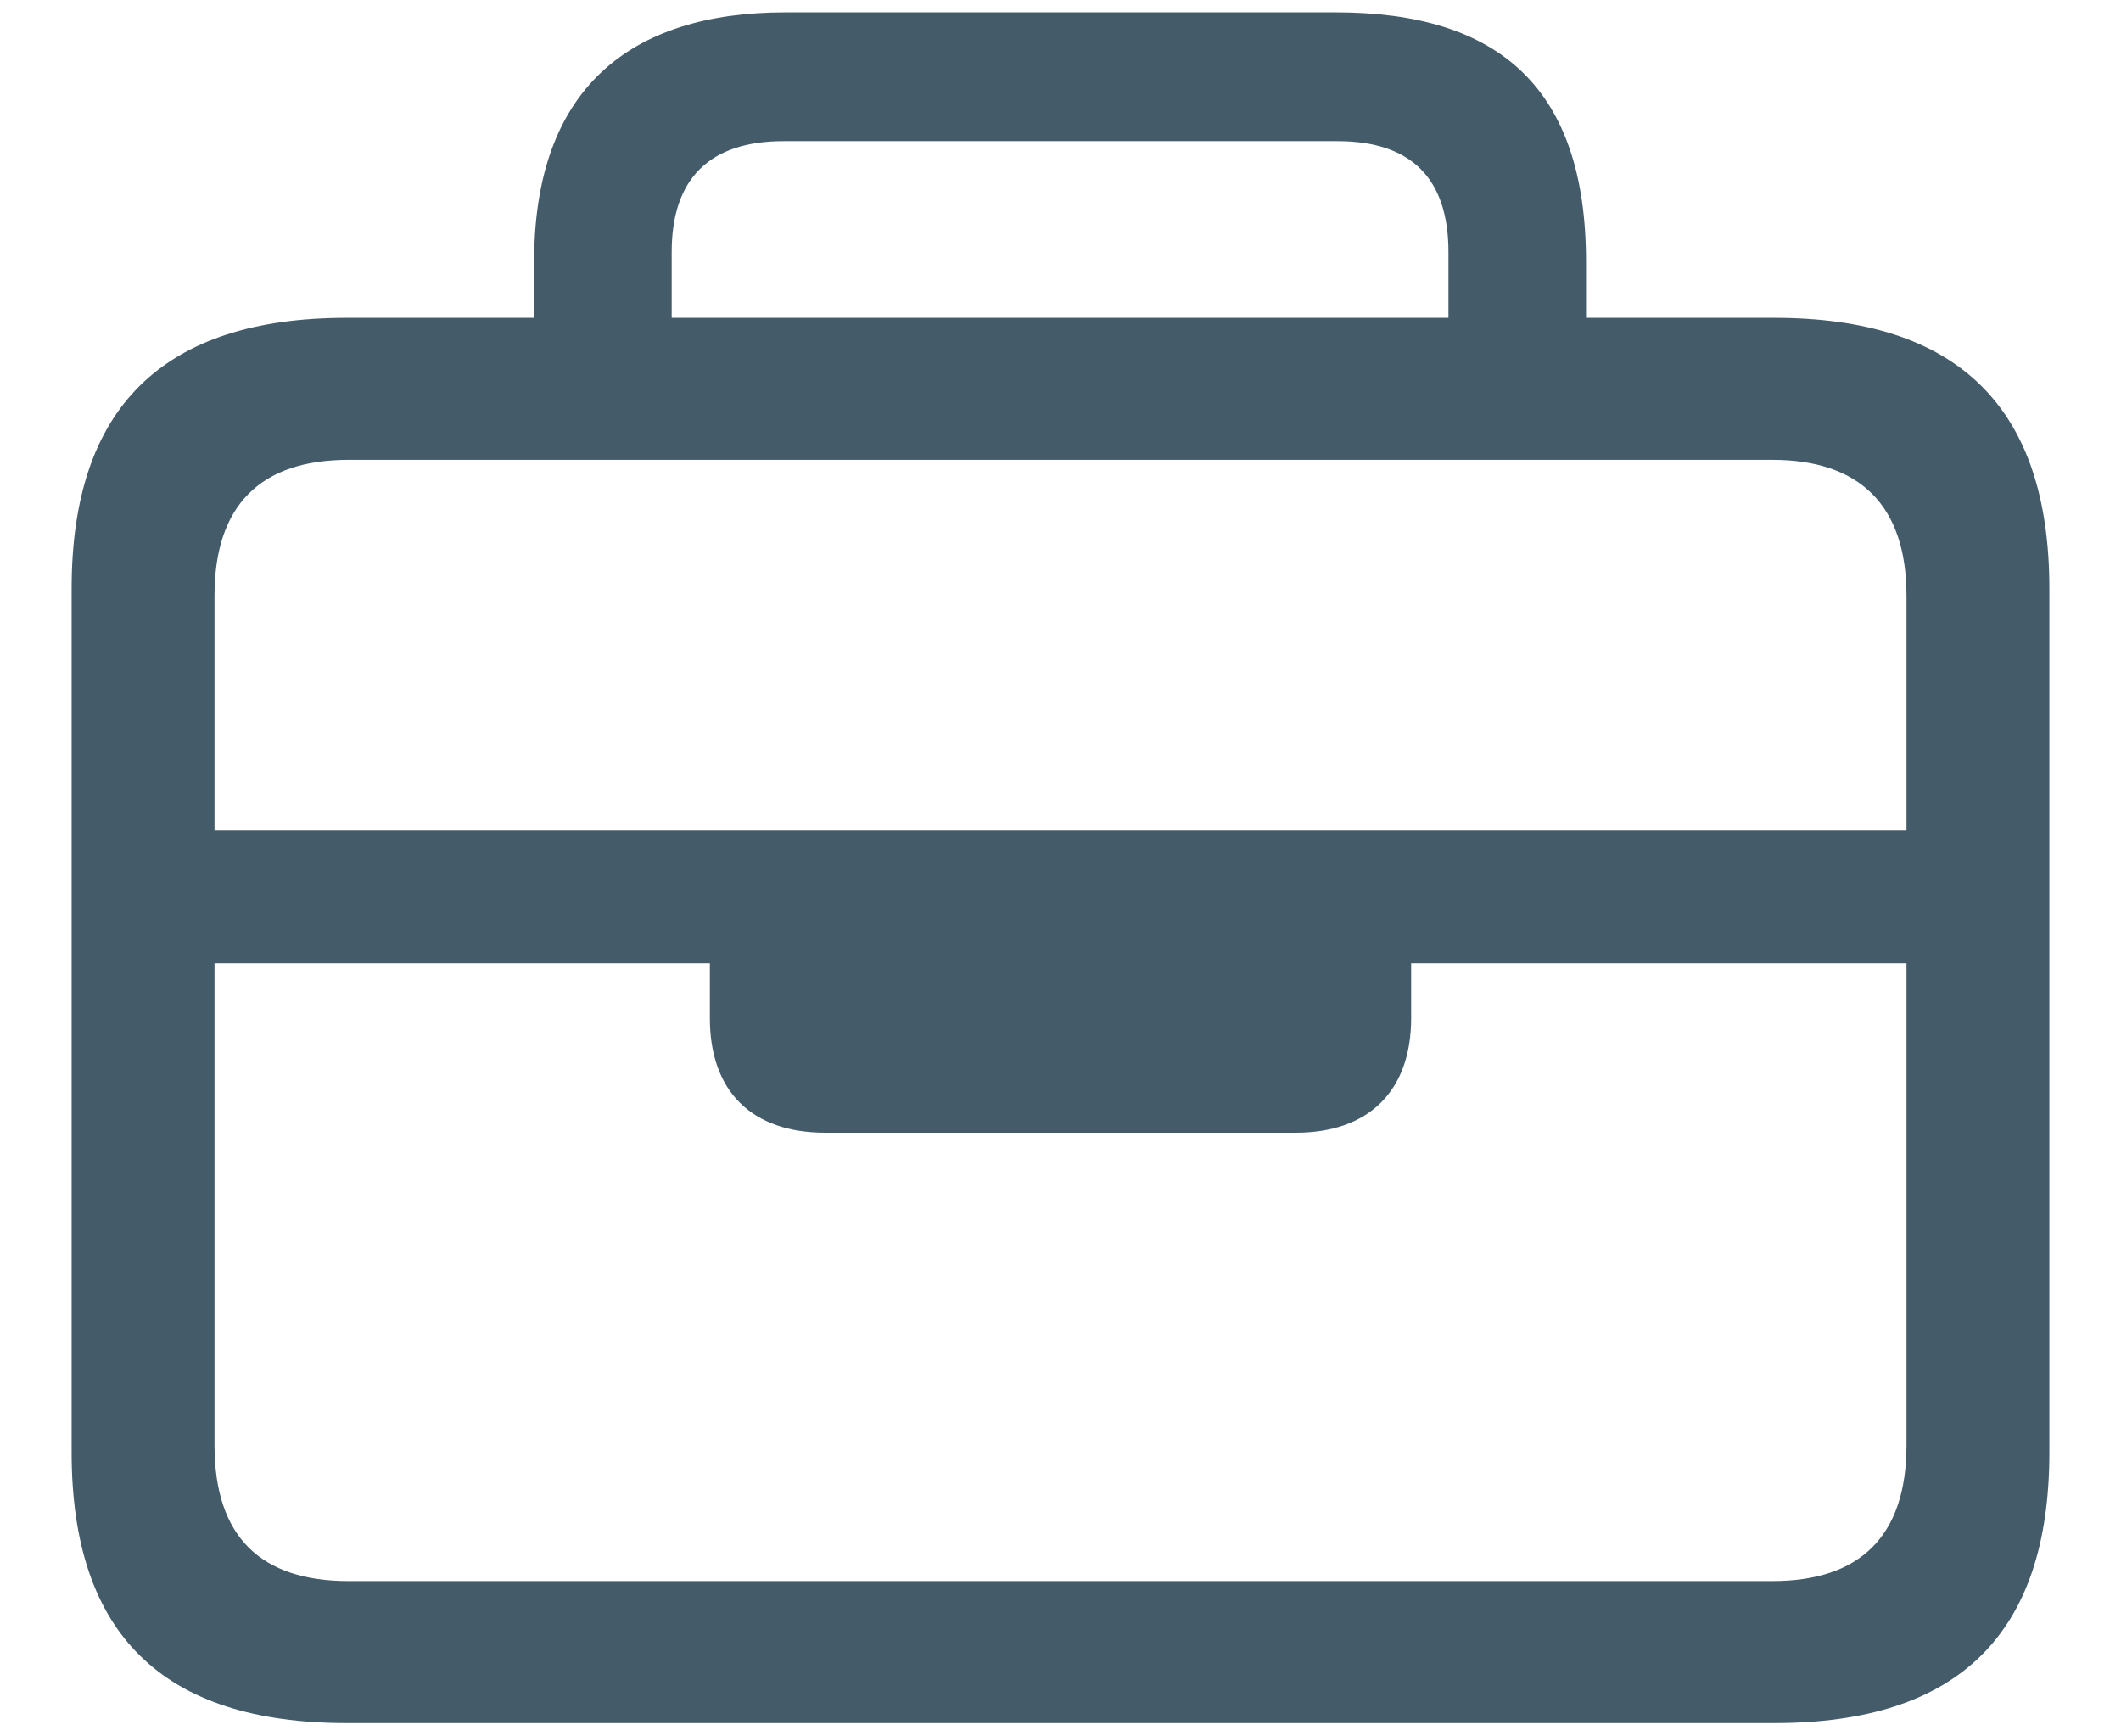
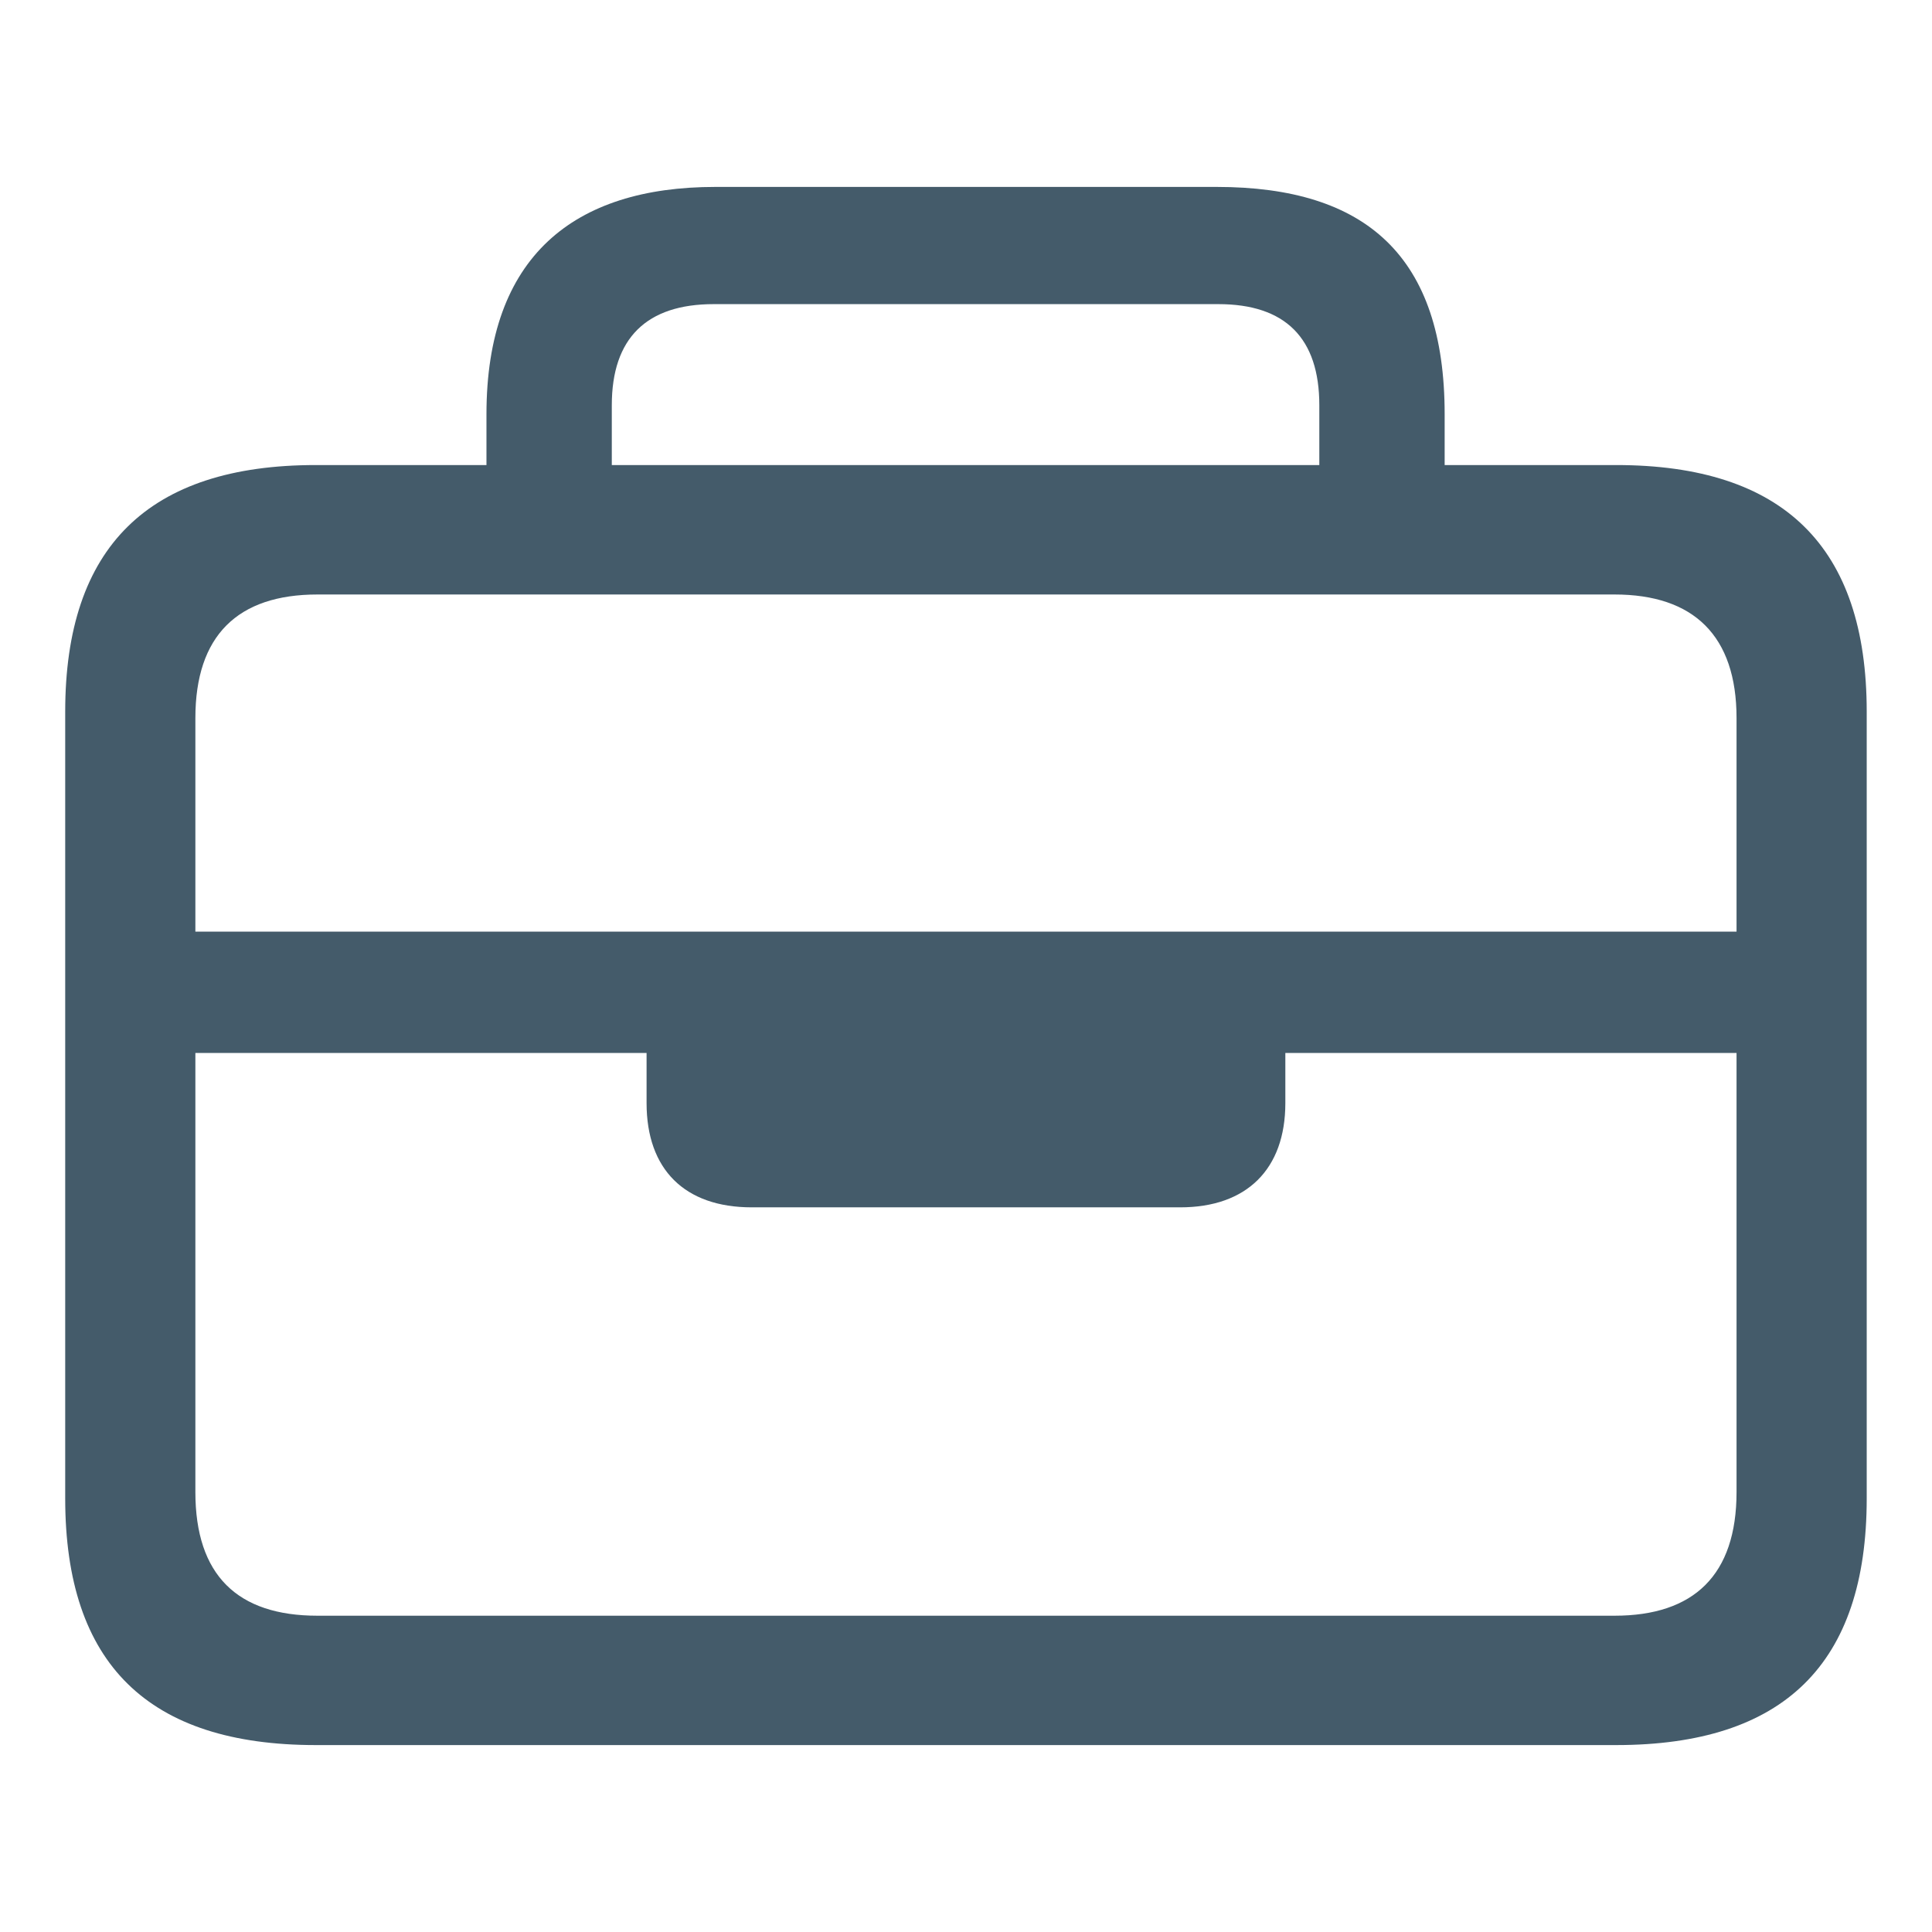
- <svg xmlns="http://www.w3.org/2000/svg" width="22" height="18" viewBox="0 0 22 18" fill="none">
-   <path d="M3.597 17.871H18.403C20.309 17.871 21.257 16.951 21.257 15.063V6.104C21.257 4.226 20.309 3.296 18.403 3.296H16.451V2.716C16.451 0.92 15.558 0.128 13.854 0.128H8.146C6.534 0.128 5.54 0.92 5.54 2.716V3.296H3.597C1.691 3.296 0.743 4.226 0.743 6.104V15.063C0.743 16.951 1.691 17.871 3.597 17.871ZM6.967 2.614C6.967 1.85 7.363 1.464 8.127 1.464H13.873C14.637 1.464 15.024 1.85 15.024 2.614V3.296H6.967V2.614ZM2.225 6.178C2.225 5.239 2.704 4.769 3.615 4.769H18.384C19.287 4.769 19.775 5.239 19.775 6.178V8.609H2.225V6.178ZM3.615 16.398C2.704 16.398 2.225 15.938 2.225 14.989V9.99H7.363V10.561C7.363 11.316 7.796 11.748 8.56 11.748H13.44C14.195 11.748 14.637 11.316 14.637 10.561V9.99H19.775V14.989C19.775 15.938 19.287 16.398 18.384 16.398H3.615Z" fill="#445B6A" />
+ <svg xmlns="http://www.w3.org/2000/svg" width="24" height="24" viewBox="0 0 24 24" fill="none">
+   <path d="M3.924 21.678H20.076C22.155 21.678 23.189 20.674 23.189 18.614V8.841C23.189 6.792 22.155 5.777 20.076 5.777H17.946V5.145C17.946 3.186 16.972 2.322 15.114 2.322H8.886C7.128 2.322 6.043 3.186 6.043 5.145V5.777H3.924C1.845 5.777 0.81 6.792 0.81 8.841V18.614C0.81 20.674 1.845 21.678 3.924 21.678ZM7.6 5.034C7.6 4.2 8.032 3.778 8.866 3.778H15.134C15.967 3.778 16.389 4.2 16.389 5.034V5.777H7.6V5.034ZM2.427 8.921C2.427 7.897 2.95 7.385 3.944 7.385H20.056C21.04 7.385 21.572 7.897 21.572 8.921V11.573H2.427V8.921ZM3.944 20.071C2.95 20.071 2.427 19.569 2.427 18.534V13.08H8.032V13.703C8.032 14.526 8.504 14.998 9.338 14.998H14.662C15.485 14.998 15.967 14.526 15.967 13.703V13.08H21.572V18.534C21.572 19.569 21.04 20.071 20.056 20.071H3.944Z" fill="#445B6A" />
</svg>
